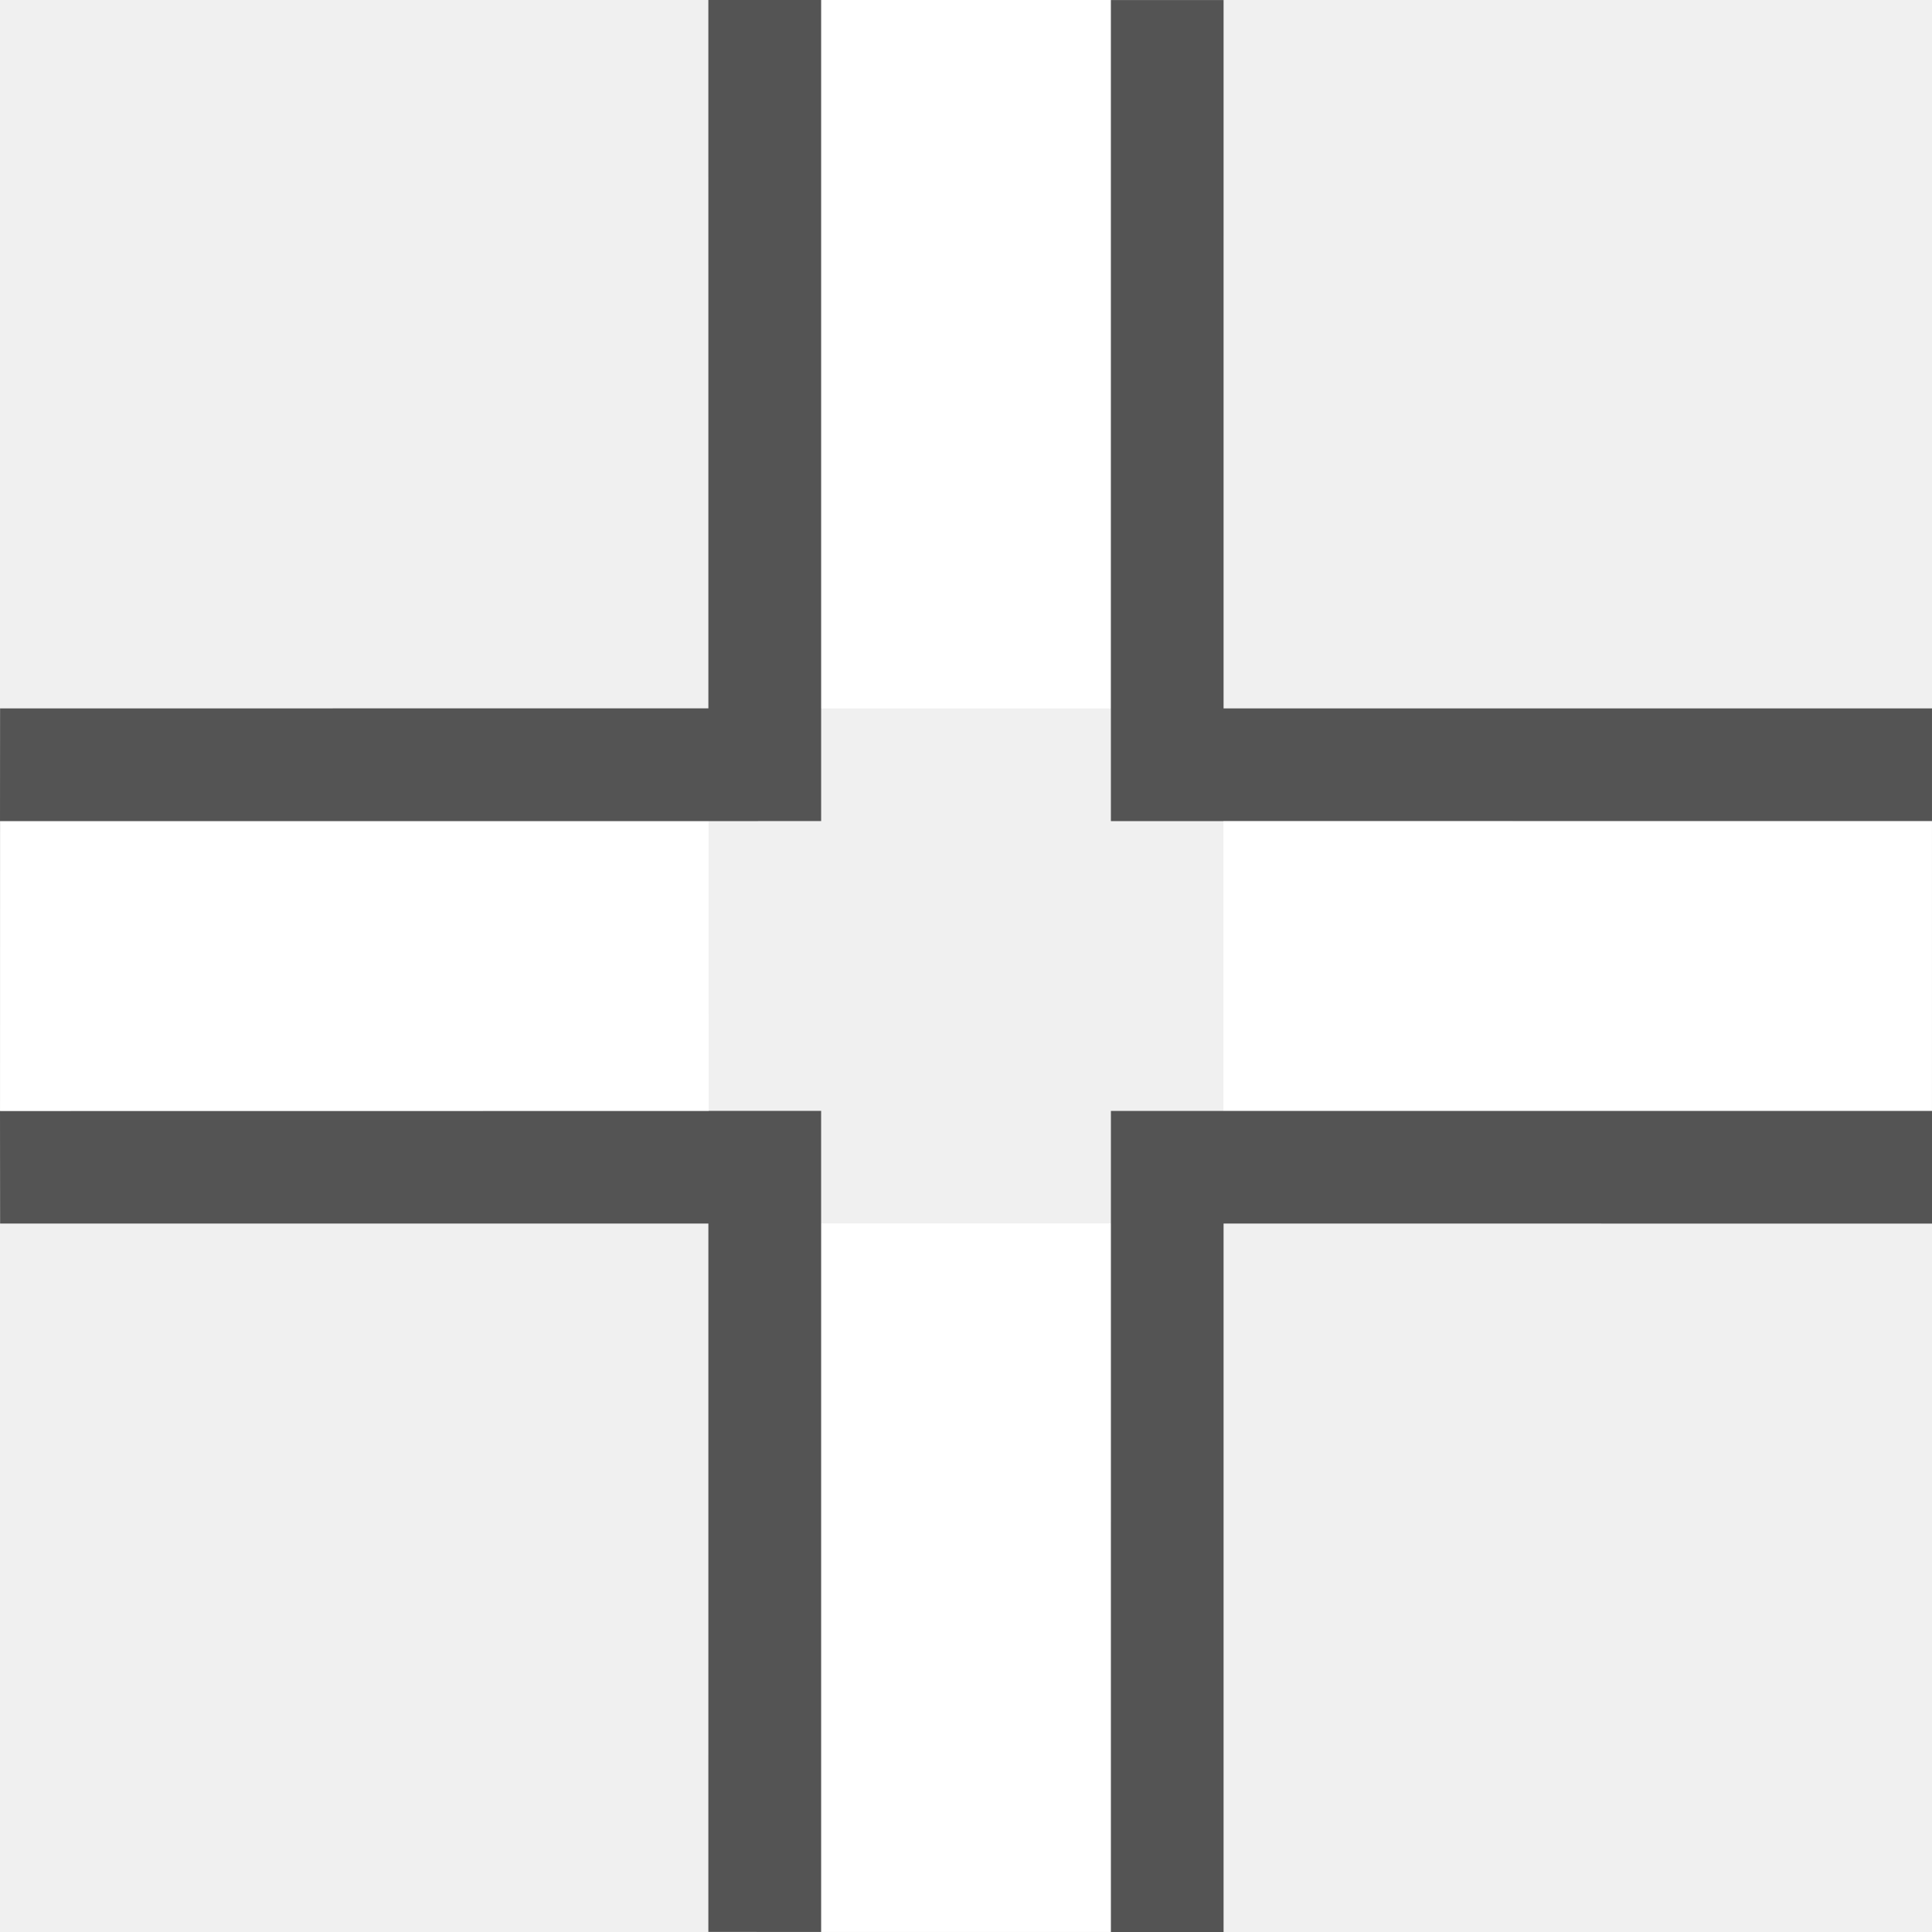
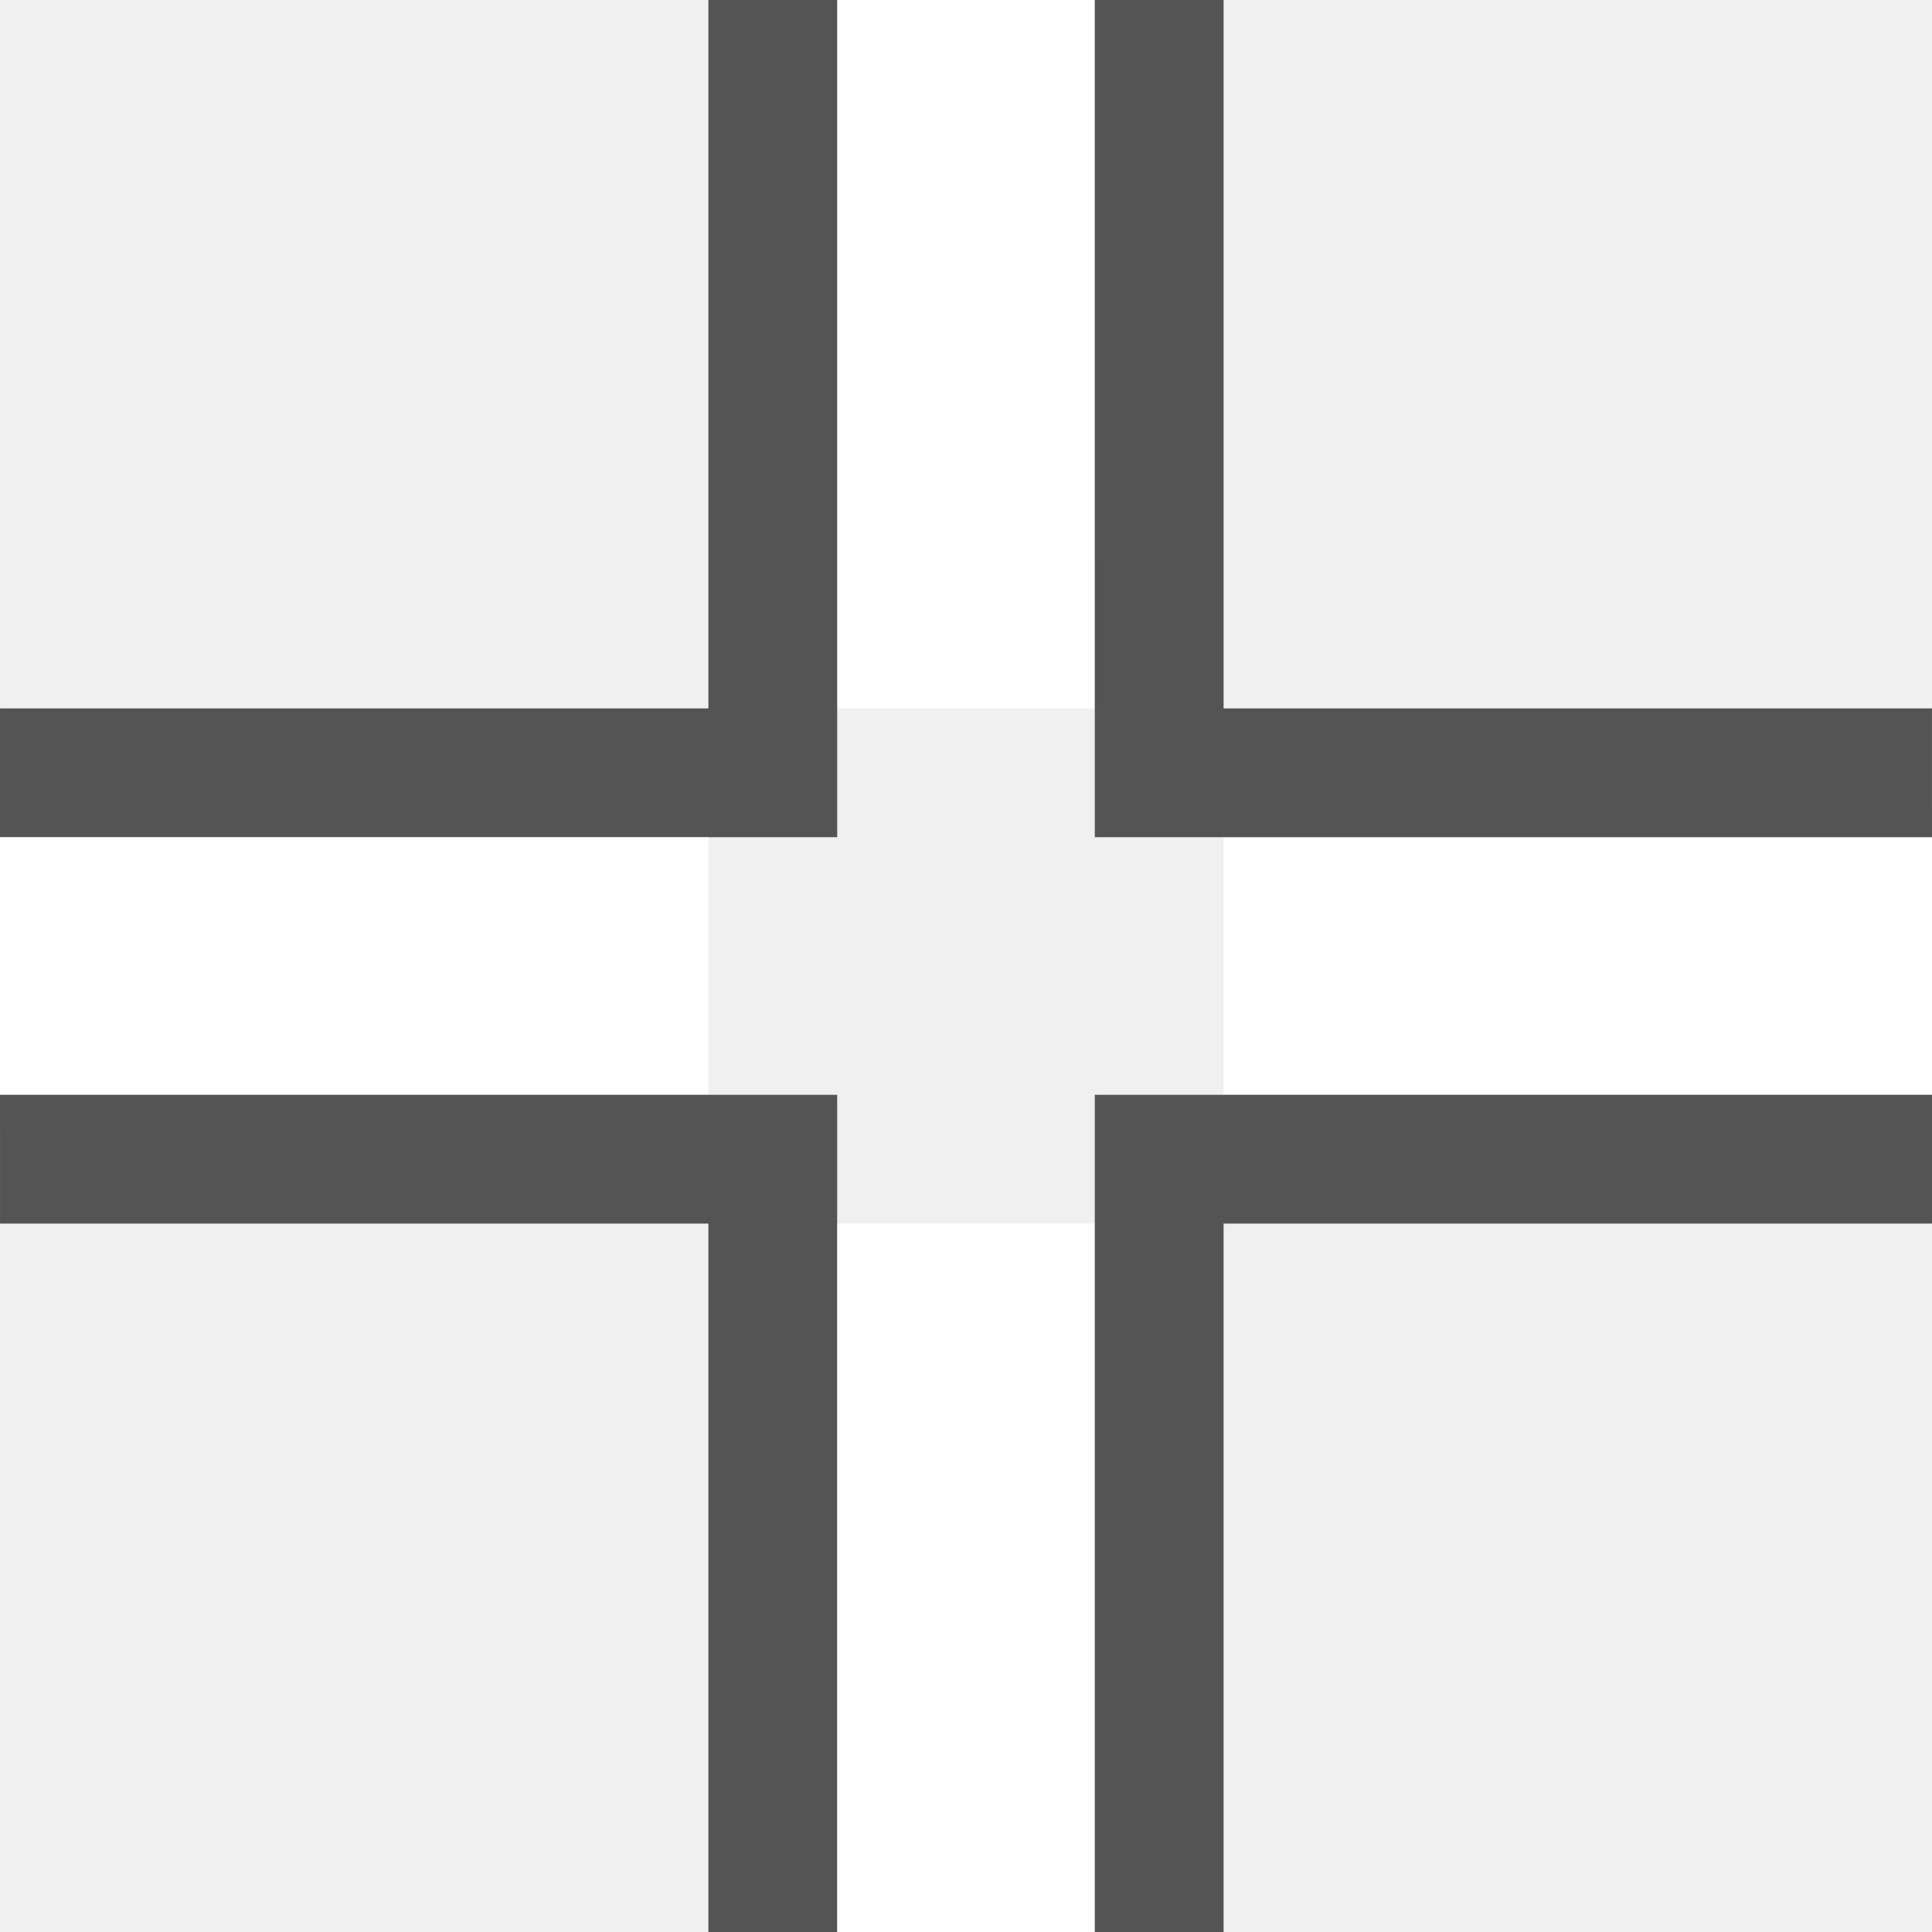
<svg xmlns="http://www.w3.org/2000/svg" width="1200" height="1200" viewBox="0 0 1200 1200" fill="none" version="1.1" id="svg4">
  <defs id="defs4">
    <filter id="filter0_d_40_365" x="55.1" y="13.622" width="155.883" height="230.843" filterUnits="userSpaceOnUse" color-interpolation-filters="sRGB">
      <feFlood flood-opacity="0" result="BackgroundImageFix" id="feFlood2" />
      <feColorMatrix in="SourceAlpha" type="matrix" values="0 0 0 0 0 0 0 0 0 0 0 0 0 0 0 0 0 0 127 0" result="hardAlpha" id="feColorMatrix2" />
      <feOffset dx="-3" dy="7" id="feOffset2" />
      <feGaussianBlur stdDeviation="7.5" id="feGaussianBlur2" />
      <feColorMatrix type="matrix" values="0 0 0 0 0 0 0 0 0 0 0 0 0 0 0 0 0 0 0.3 0" id="feColorMatrix3" />
      <feBlend mode="normal" in2="BackgroundImageFix" result="effect1_dropShadow_40_365" id="feBlend3" />
      <feBlend mode="normal" in="SourceGraphic" in2="effect1_dropShadow_40_365" result="shape" id="feBlend4" />
    </filter>
    <linearGradient id="Slices" gradientTransform="matrix(200.5463,0,0,108.4441,3000.398,-2404.055)">
      <stop style="stop-color:#ffffff;stop-opacity:0.306;" offset="0" id="stop4526" />
    </linearGradient>
  </defs>
  <g transform="matrix(255.969,0,0,263.8172,-1188.425,-1224.935)" id="use5368" style="stroke-width:0.5">
    <g id="g11">
-       <path style="color:#000000;fill:#ffffff;stroke-linecap:round;-inkscape-stroke:none" d="m 6.635,4.643 4.9e-6,1.668 0.703,-1.12e-5 2.121e-4,-1.668 z" id="path11" />
+       <path style="color:#000000;fill:#ffffff;stroke-linecap:round;-inkscape-stroke:none" d="m 6.674,4.643 4.9e-6,1.668 0.625,3.6e-6 9e-7,-1.668 z" id="path11" />
    </g>
  </g>
-   <path style="fill:#000000;fill-opacity:0.65;stroke-width:57.185" d="m 690,0.031 -0.008,509.984 510.003,-0.011 -10e-5,-70.018 -440.014,0.001 0.005,-439.955 z" id="path1" />
-   <g transform="matrix(-255.969,0,0,-263.8172,2344.11,2416.105)" id="use5368-6" style="stroke-width:0.5">
-     <g id="g11-7">
-       <path style="color:#000000;fill:#ffffff;stroke-linecap:round;-inkscape-stroke:none" d="m 6.462,4.61 -8.41e-5,1.668 0.703,-2.05e-5 4.46e-5,-1.668 z" id="path11-7" />
+   <path style="fill:#000000;fill-opacity:0.65;stroke-width:57.185" d="m 0.002,520.004 520,-0.005 -0.002,-519.997 -79.998,0.008 -6.2e-4,439.989 -439.996,10e-4 z" id="path1-07" />
+   <g transform="matrix(0,255.969,-263.8172,0,2424.936,-1188.422)" id="use5368-9" style="stroke-width:0.5">
+     <g id="g11-9">
+       <path style="color:#000000;fill:#ffffff;stroke-linecap:round;-inkscape-stroke:none" d="m 6.674,4.643 4.9e-6,1.668 0.625,3.6e-6 9e-7,-1.668 z" id="path11-5" />
    </g>
  </g>
-   <path style="fill:#000000;fill-opacity:0.65;stroke-width:57.185" d="m 510.018,1199.968 0.003,-509.994 -510.021,0.063 0.063,69.933 439.926,-0.017 -0.015,439.987 z" id="path1-0" />
-   <g transform="matrix(0,255.969,-263.8172,0,2398.44,-1170.556)" id="use5368-68" style="stroke-width:0.5">
-     <g id="g11-9">
-       <path style="color:#000000;fill:#ffffff;stroke-linecap:round;-inkscape-stroke:none" d="m 6.566,4.543 -5.37e-5,1.668 0.703,-1.7e-5 -2.116e-4,-1.668 z" id="path11-9" />
+   <path style="fill:#000000;fill-opacity:0.65;stroke-width:57.185" d="m 679.997,0.005 0.005,520 519.996,-0.002 -0.01,-79.998 -439.988,-6.2e-4 -10e-4,-439.996 z" id="path1-07-1" />
+   <g transform="matrix(0,-255.969,263.8172,0,-1224.933,2388.429)" id="use5368-2" style="stroke-width:0.5">
+     <g id="g11-5">
+       <path style="color:#000000;fill:#ffffff;stroke-linecap:round;-inkscape-stroke:none" d="m 6.674,4.643 4.9e-6,1.668 0.625,3.6e-6 9e-7,-1.668 z" id="path11-3" />
    </g>
  </g>
-   <path style="fill:#000000;fill-opacity:0.65;stroke-width:57.185" d="m 1200.005,690.007 -509.995,0.003 -0.008,509.984 69.978,0.017 0.003,-440.036 440.021,0.017 z" id="path1-8" />
-   <g transform="matrix(0,-255.969,263.8172,0,-1242.737,2361.915)" id="use5368-0" style="stroke-width:0.5">
-     <g id="g11-5">
-       <path style="color:#000000;fill:#ffffff;stroke-linecap:round;-inkscape-stroke:none" d="m 6.532,4.711 -4.6e-6,1.668 0.703,-8.8e-5 3.88e-5,-1.667 z" id="path11-99" />
+   <path style="fill:#000000;fill-opacity:0.65;stroke-width:57.185" d="m 520.006,1200.002 -0.005,-520 -519.997,0.002 0.008,79.998 439.989,6.2e-4 10e-4,439.996 z" id="path1-07-6" />
+   <g transform="matrix(-255.969,0,0,-263.8172,2388.429,2424.929)" id="use5368-3" style="stroke-width:0.5">
+     <g id="g11-0">
+       <path style="color:#000000;fill:#ffffff;stroke-linecap:round;-inkscape-stroke:none" d="m 6.674,4.643 4.9e-6,1.668 0.625,3.6e-6 9e-7,-1.668 z" id="path11-0" />
    </g>
  </g>
-   <path style="fill:#000000;fill-opacity:0.65;stroke-width:57.185" d="m 0.002,510.023 510.024,-0.024 0.002,-509.997 -70.053,4.661e-5 0.015,439.961 -439.943,0.04 z" id="path1-07" />
+   <path style="fill:#000000;fill-opacity:0.65;stroke-width:57.185" d="m 1200.002,679.991 -520,0.01 0.002,519.997 79.998,-0.01 6.2e-4,-439.989 439.996,-10e-4 z" id="path1-07-63" />
</svg>
